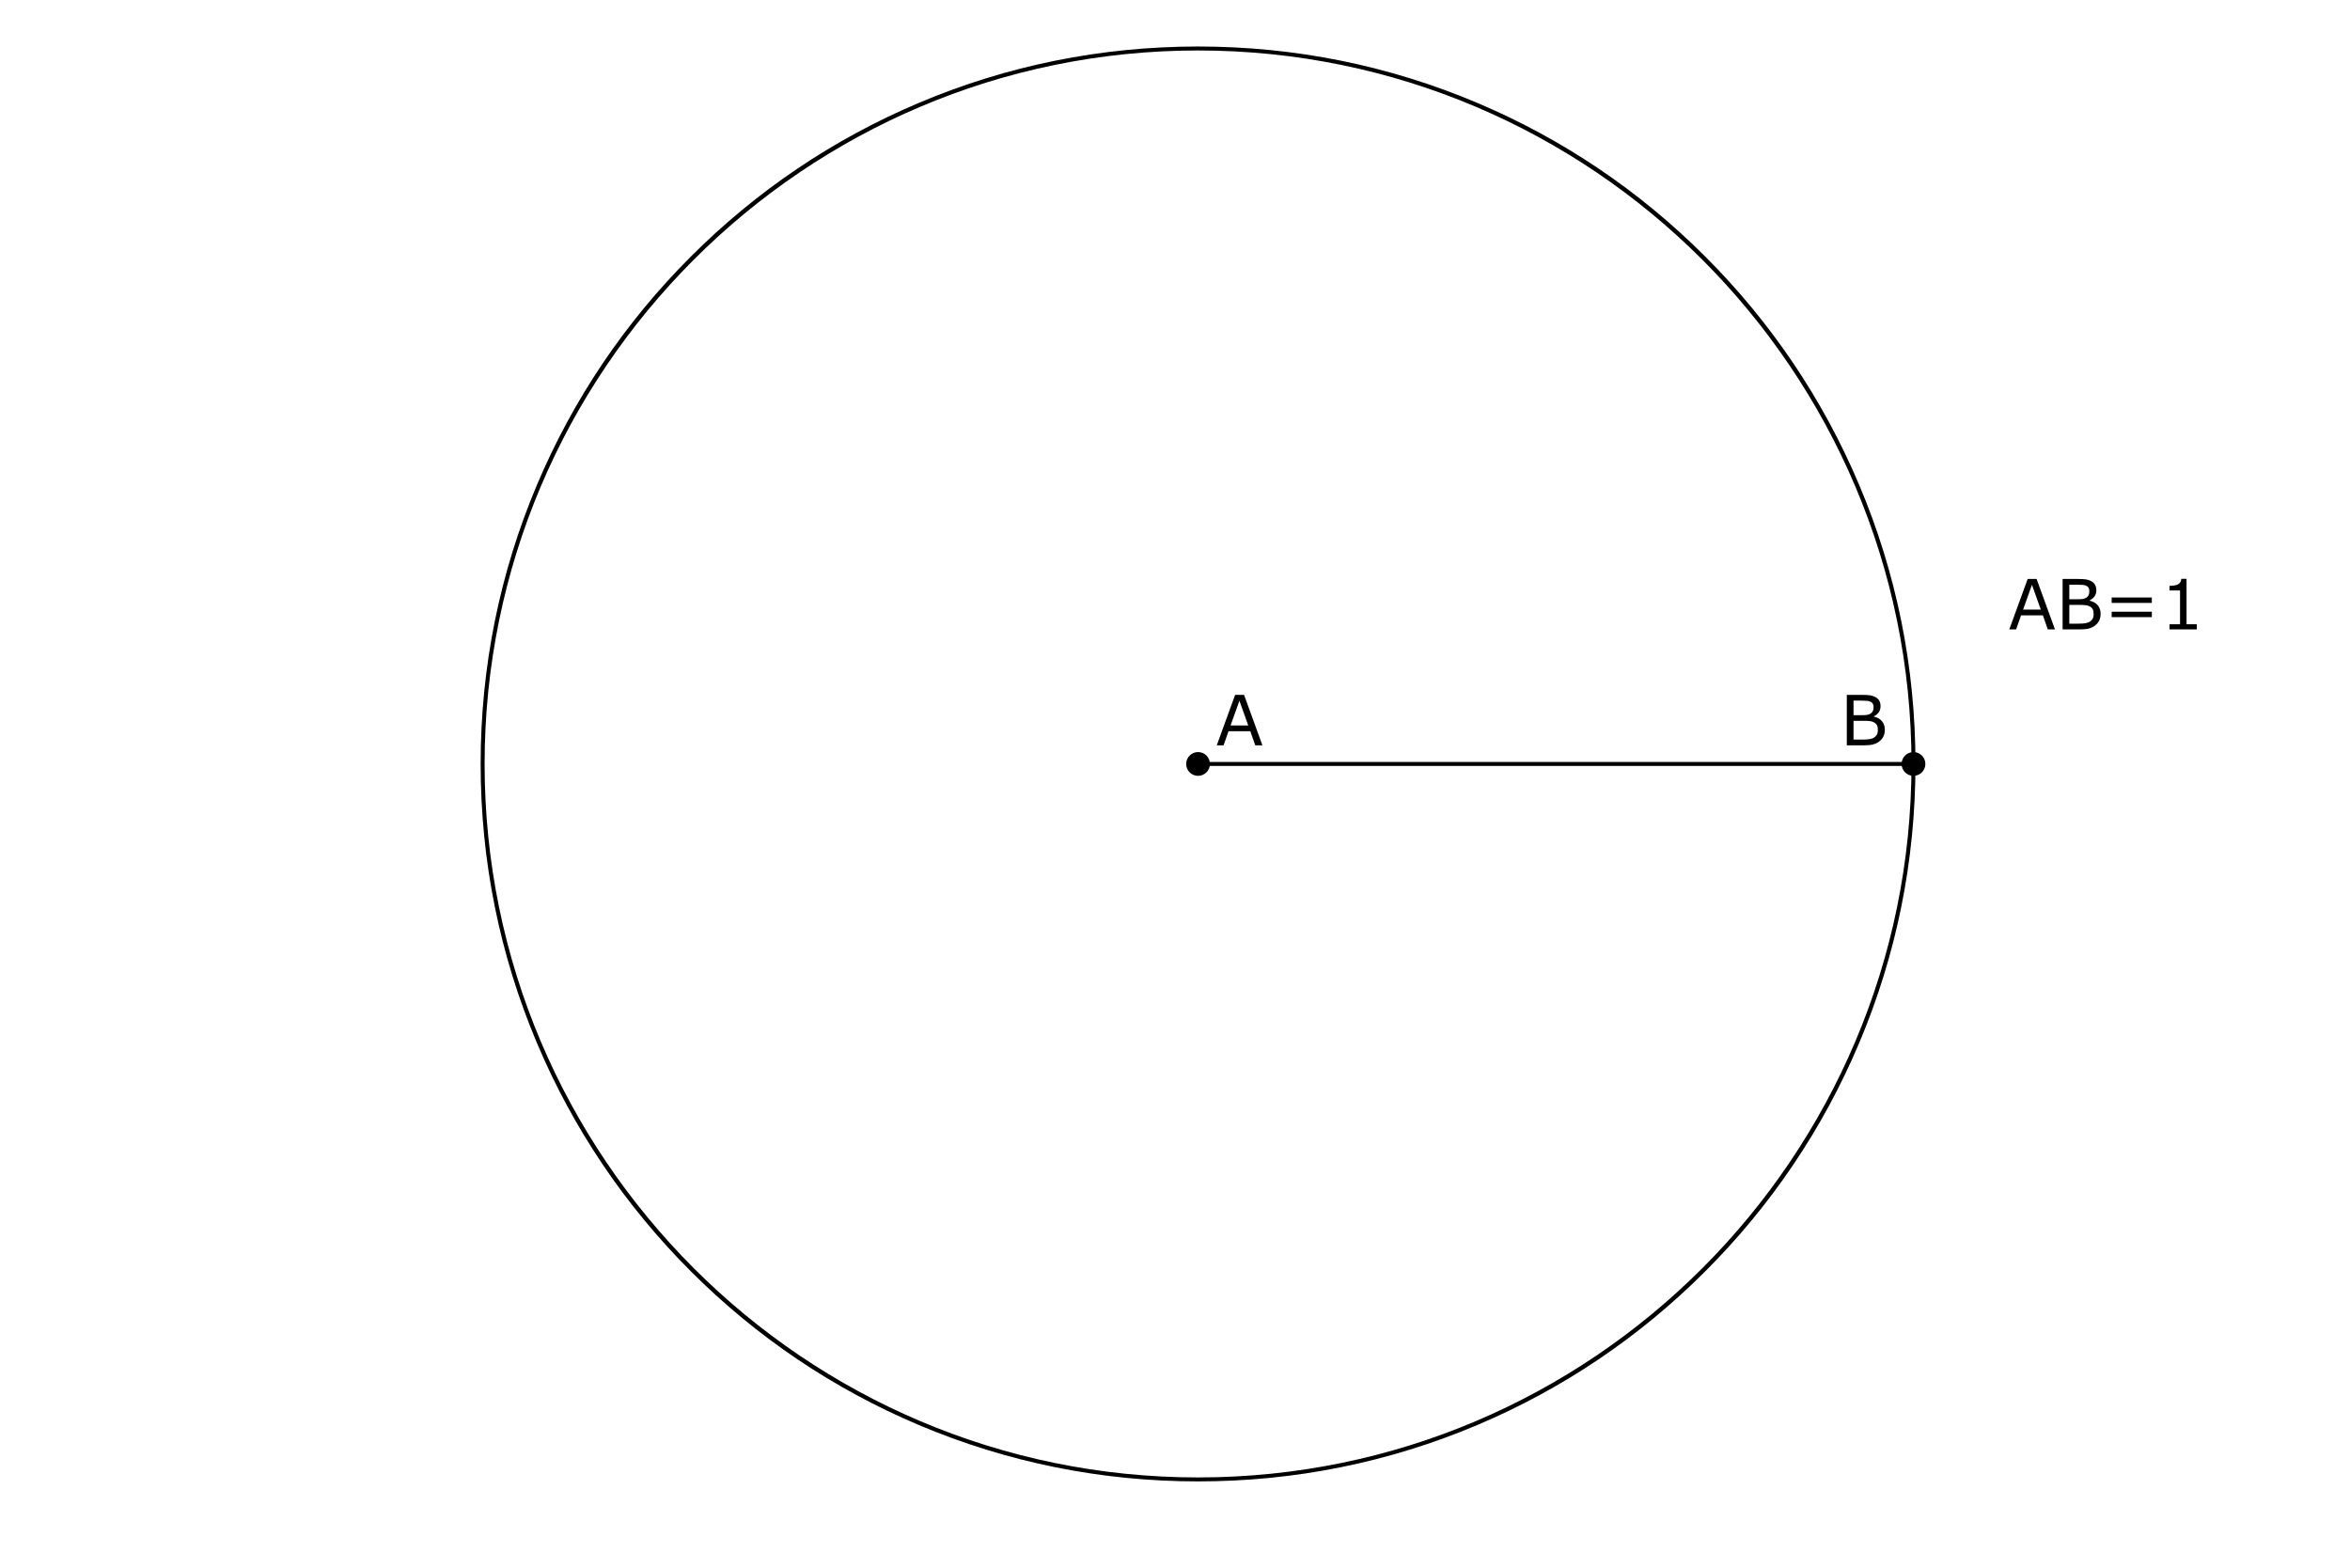
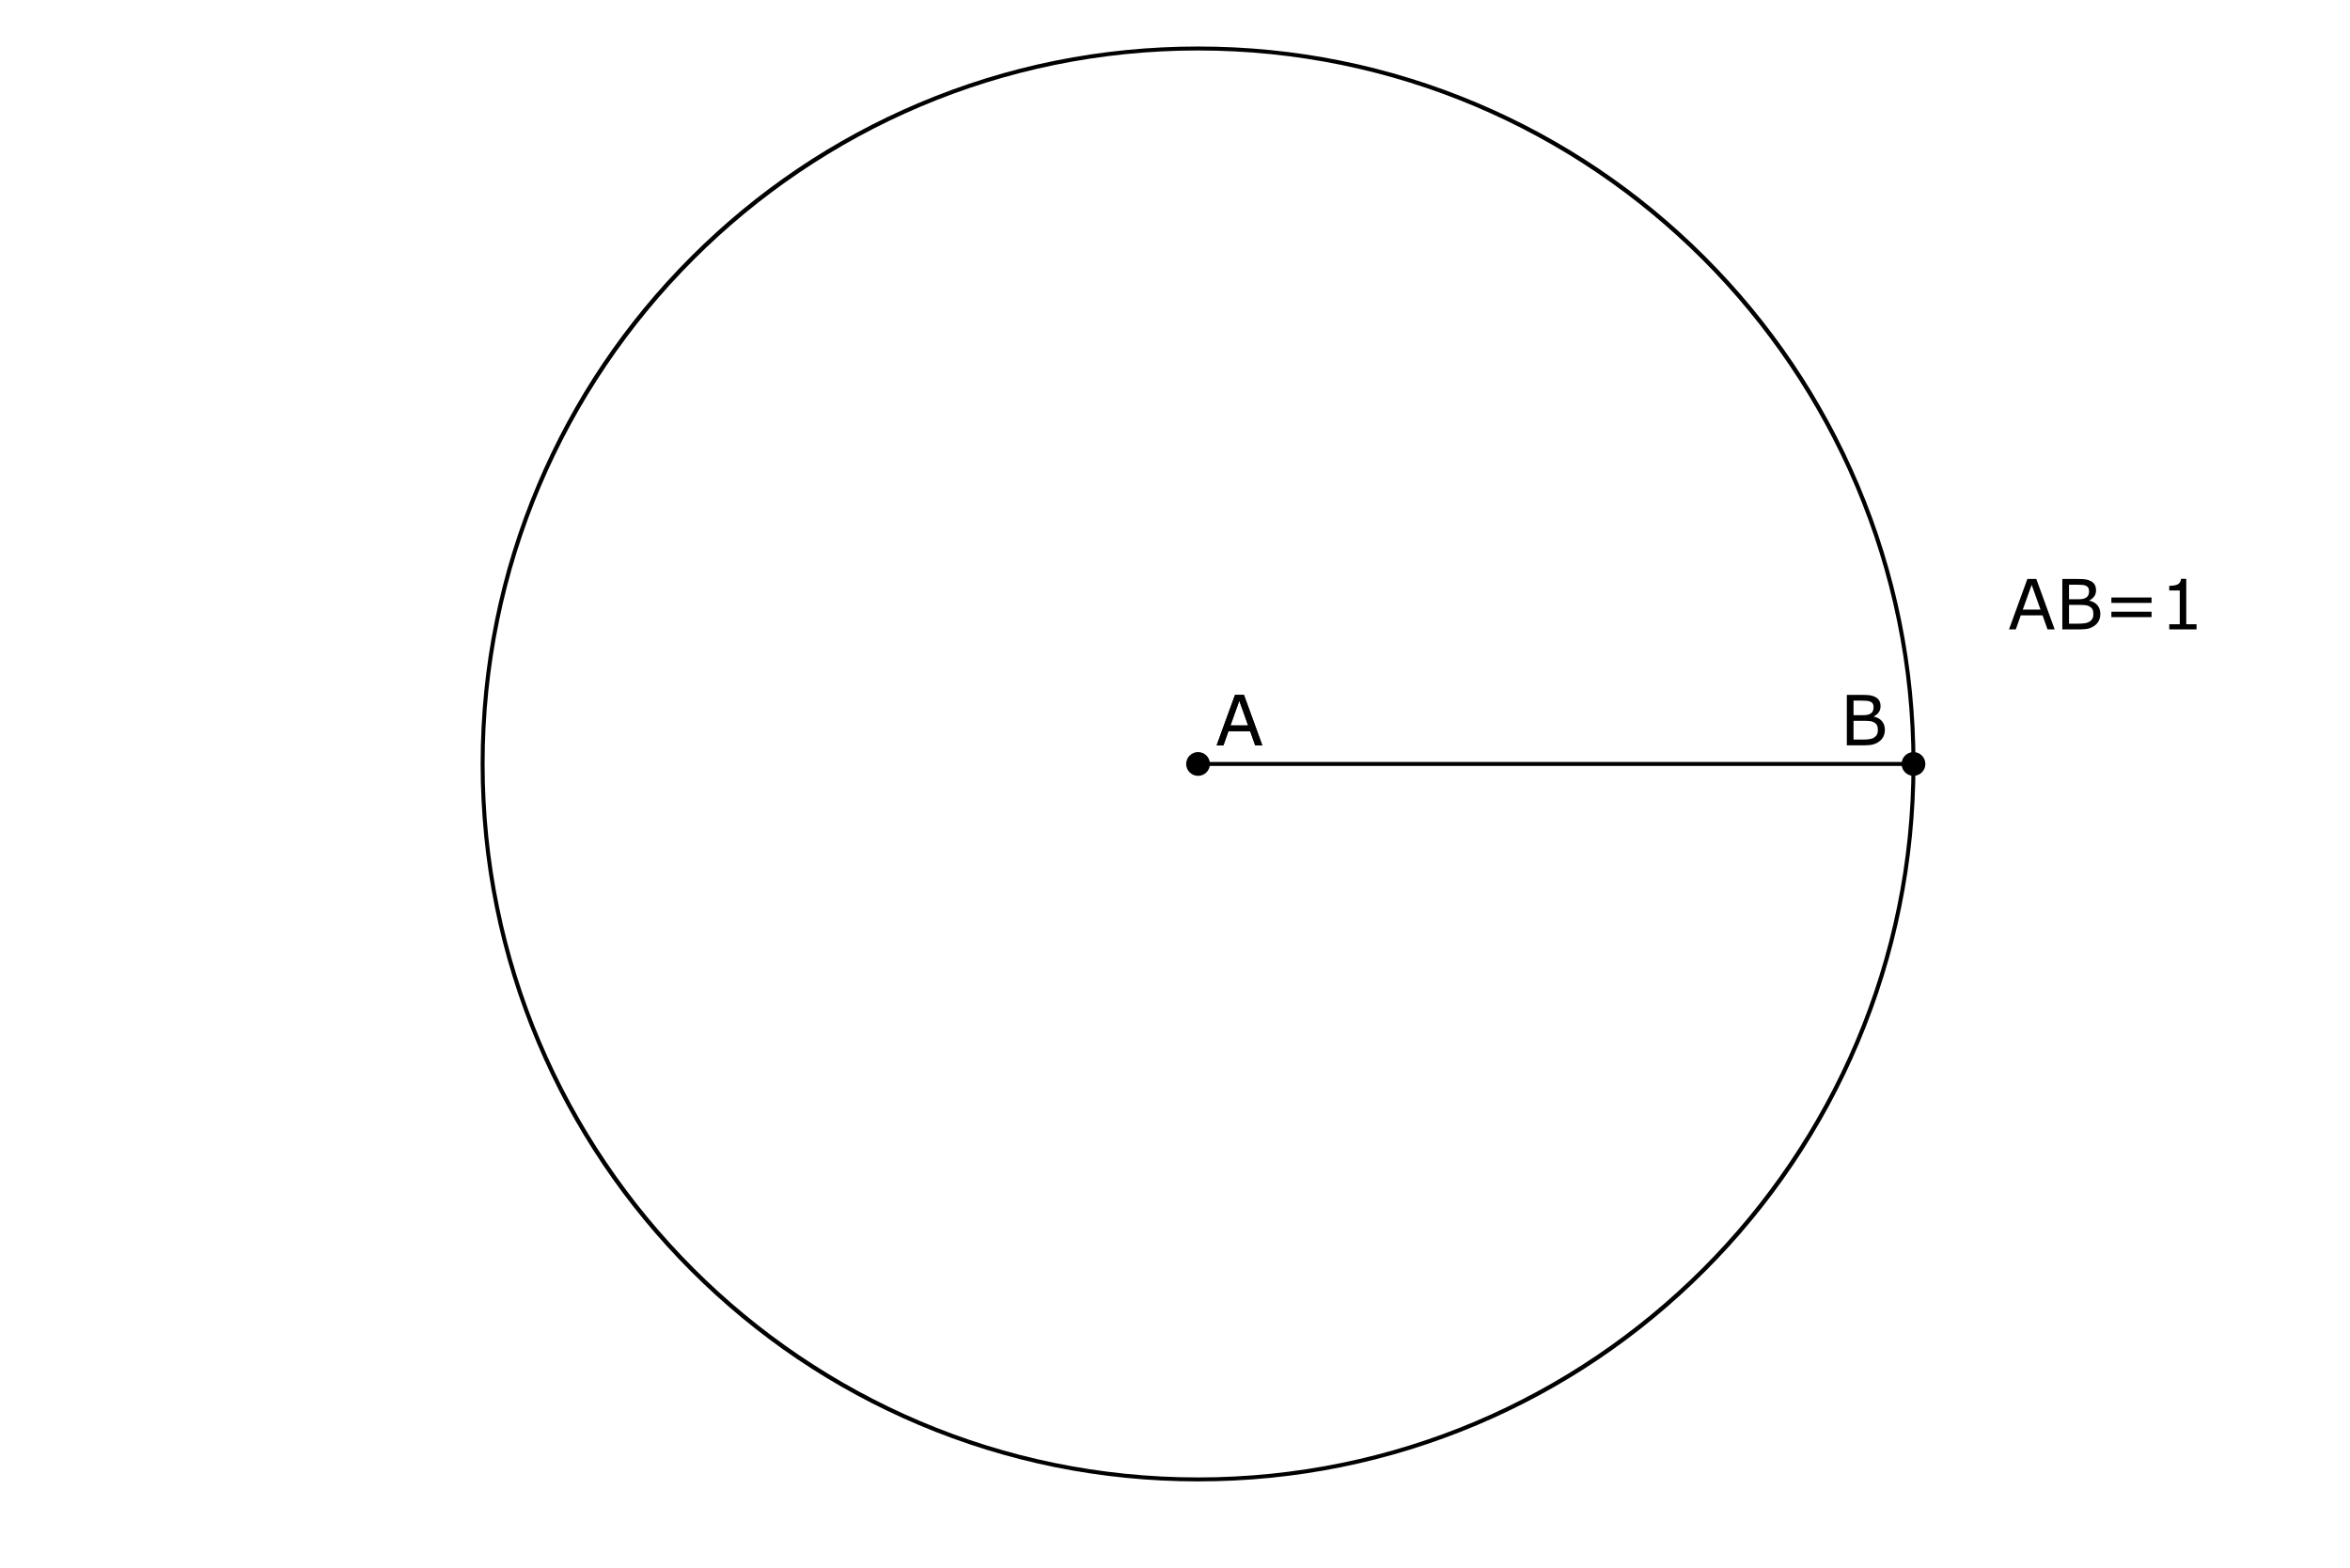
<svg xmlns="http://www.w3.org/2000/svg" version="1.1" id="A_detailCircle" x="0px" y="0px" width="1186px" height="791.064px" viewBox="0 0 1186 791.064" enable-background="new 0 0 1186 791.064" xml:space="preserve">
  <g id="A_SVGGroupSteps">
-     <g id="A_SVGStep1">
-       <path d="M610.635,385.532c0,3.313-2.688,6-6,6l0,0c-3.313,0-6-2.688-6-6l0,0c0-3.314,2.688-6,6-6l0,0    C607.948,379.532,610.635,382.218,610.635,385.532L610.635,385.532z" />
-       <path d="M604.635,747.595c-48.877,0-96.294-9.573-140.931-28.453c-43.114-18.234-81.835-44.342-115.085-77.593    c-33.251-33.251-59.357-71.971-77.593-115.085c-18.88-44.638-28.453-92.054-28.453-140.932c0-48.878,9.573-96.294,28.453-140.932    c18.236-43.114,44.342-81.834,77.593-115.085c33.25-33.251,71.971-59.357,115.085-77.593    c44.637-18.88,92.054-28.453,140.931-28.453c48.878,0,96.294,9.573,140.933,28.453c43.113,18.236,81.835,44.342,115.086,77.593    c33.251,33.25,59.356,71.971,77.593,115.085c18.88,44.638,28.453,92.054,28.453,140.932c0,48.878-9.573,96.294-28.453,140.932    c-18.235,43.114-44.342,81.834-77.593,115.085s-71.973,59.357-115.086,77.593C700.929,738.021,653.513,747.595,604.635,747.595z     M604.635,25.469c-198.539,0-360.063,161.523-360.063,360.063c0,198.539,161.522,360.063,360.063,360.063    s360.063-161.522,360.063-360.063C964.698,186.993,803.175,25.469,604.635,25.469z" />
-       <g id="A_text" enable-background="new    ">
-         <path d="M637.117,376.124h-3.605l-2.496-7.092H620.01l-2.494,7.092h-3.436l9.263-25.447h4.513L637.117,376.124z      M629.974,366.126l-4.46-12.492l-4.479,12.492H629.974z" />
+     <g id="A_SVGStep3">
+       <g id="A_text">
+         <path d="M1036.948,317.625h-3.606l-2.494-7.092h-11.006l-2.496,7.092h-3.435l9.263-25.447h4.512L1036.948,317.625     z M1029.805,307.627l-4.461-12.493l-4.477,12.493H1029.805z" />
+         <path d="M1060.002,309.798c0,1.265-0.238,2.381-0.717,3.35c-0.479,0.969-1.123,1.766-1.932,2.393     c-0.957,0.752-2.008,1.288-3.153,1.606c-1.145,0.319-2.601,0.479-4.366,0.479h-9.023v-25.447h7.537     c1.856,0,3.246,0.068,4.17,0.205c0.922,0.137,1.805,0.422,2.648,0.854c0.934,0.49,1.612,1.12,2.033,1.888     c0.422,0.77,0.633,1.689,0.633,2.76c0,1.208-0.308,2.236-0.923,3.084c-0.615,0.849-1.436,1.53-2.461,2.042v0.137     c1.72,0.354,3.076,1.108,4.067,2.264C1059.507,306.571,1060.002,308.032,1060.002,309.798z M1054.312,298.331     c0-0.615-0.103-1.133-0.308-1.555c-0.205-0.421-0.536-0.763-0.991-1.025c-0.536-0.308-1.186-0.498-1.948-0.572     c-0.764-0.074-1.709-0.111-2.837-0.111h-4.033v7.349h4.375c1.06,0,1.902-0.054,2.529-0.162c0.626-0.108,1.207-0.333,1.743-0.675     c0.535-0.342,0.914-0.783,1.137-1.325C1054.2,299.712,1054.312,299.071,1054.312,298.331z M1056.483,309.935     c0-1.025-0.154-1.84-0.462-2.444c-0.308-0.604-0.866-1.116-1.675-1.538c-0.547-0.285-1.211-0.47-1.991-0.555     c-0.78-0.086-1.729-0.128-2.845-0.128h-5.315v9.468h4.478c1.48,0,2.694-0.077,3.641-0.231c0.945-0.153,1.72-0.436,2.324-0.846     c0.638-0.444,1.104-0.951,1.4-1.521C1056.334,311.57,1056.483,310.835,1056.483,309.935z" />
+         <path d="M1085.842,304.261h-20.268v-2.734h20.268V304.261z M1085.842,311.438h-20.268v-2.734h20.268V311.438z" />
+         <path d="M1108.555,317.625h-13.774v-2.598h5.298v-17.056h-5.298v-2.324c0.718,0,1.487-0.06,2.308-0.18     c0.82-0.119,1.44-0.293,1.862-0.521c0.523-0.285,0.937-0.646,1.239-1.085c0.302-0.438,0.476-1.028,0.521-1.769h2.648v22.935     h5.195V317.625z" />
      </g>
    </g>
    <g id="A_SVGStep2">
-       <g id="A_text" enable-background="new    ">
-         <path d="M951.244,368.297c0,1.265-0.238,2.382-0.717,3.35c-0.479,0.969-1.123,1.767-1.933,2.393     c-0.957,0.752-2.008,1.288-3.152,1.606c-1.146,0.319-2.602,0.479-4.366,0.479h-9.023v-25.447h7.537     c1.856,0,3.246,0.068,4.17,0.205c0.922,0.137,1.805,0.422,2.648,0.855c0.934,0.489,1.61,1.119,2.033,1.888     c0.422,0.77,0.633,1.689,0.633,2.761c0,1.207-0.309,2.235-0.923,3.084c-0.615,0.85-1.437,1.529-2.461,2.043v0.137     c1.72,0.353,3.075,1.107,4.066,2.264C950.749,365.07,951.244,366.531,951.244,368.297z M945.554,356.829     c0-0.615-0.103-1.133-0.308-1.555c-0.205-0.421-0.535-0.763-0.991-1.025c-0.536-0.308-1.185-0.498-1.948-0.572     c-0.763-0.074-1.709-0.111-2.837-0.111h-4.032v7.349h4.375c1.06,0,1.901-0.054,2.528-0.162c0.626-0.108,1.208-0.333,1.743-0.675     s0.914-0.783,1.137-1.325C945.442,358.211,945.554,357.57,945.554,356.829z M947.725,368.434c0-1.025-0.153-1.84-0.462-2.444     c-0.308-0.604-0.866-1.116-1.675-1.537c-0.547-0.285-1.211-0.471-1.991-0.556c-0.779-0.086-1.729-0.128-2.845-0.128h-5.314v9.467     h4.478c1.479,0,2.694-0.076,3.641-0.23c0.945-0.153,1.721-0.436,2.324-0.846c0.637-0.444,1.104-0.951,1.4-1.521     C947.576,370.068,947.725,369.334,947.725,368.434z" />
-       </g>
      <path d="M971.697,385.532c0,3.313-2.688,6-6,6l0,0c-3.313,0-6-2.688-6-6l0,0c0-3.314,2.688-6,6-6l0,0    C969.01,379.532,971.697,382.218,971.697,385.532L971.697,385.532z" />
      <rect x="604.635" y="384.532" width="361.063" height="2" />
+       <g id="A_text">
+         <g>
+           <path d="M951.251,368.297c0,1.265-0.238,2.381-0.717,3.35c-0.479,0.969-1.123,1.766-1.932,2.393      c-0.957,0.752-2.008,1.288-3.153,1.606c-1.145,0.319-2.601,0.479-4.366,0.479h-9.023v-25.447h7.537      c1.856,0,3.246,0.068,4.17,0.205c0.922,0.137,1.805,0.422,2.648,0.854c0.934,0.49,1.612,1.12,2.033,1.888      c0.422,0.77,0.633,1.689,0.633,2.76c0,1.208-0.308,2.236-0.923,3.084c-0.615,0.849-1.436,1.53-2.461,2.042v0.137      c1.72,0.354,3.076,1.108,4.067,2.264C950.756,365.07,951.251,366.531,951.251,368.297z M945.561,356.83      c0-0.615-0.103-1.133-0.308-1.555c-0.205-0.421-0.536-0.763-0.991-1.025c-0.536-0.308-1.186-0.498-1.948-0.572      c-0.764-0.074-1.709-0.111-2.837-0.111h-4.033v7.349h4.375c1.06,0,1.902-0.054,2.529-0.162c0.626-0.108,1.207-0.333,1.743-0.675      c0.535-0.342,0.914-0.783,1.137-1.325C945.449,358.211,945.561,357.57,945.561,356.83z M947.732,368.434      c0-1.025-0.154-1.84-0.462-2.444c-0.308-0.604-0.866-1.116-1.675-1.538c-0.547-0.285-1.211-0.47-1.991-0.555      c-0.78-0.086-1.729-0.128-2.845-0.128h-5.315v9.468h4.478c1.48,0,2.694-0.077,3.641-0.231c0.945-0.153,1.72-0.436,2.324-0.846      c0.638-0.444,1.104-0.951,1.4-1.521C947.583,370.069,947.732,369.334,947.732,368.434z" />
+         </g>
+         <g>
+           <path d="M637.061,376.124h-3.606l-2.494-7.092h-11.006l-2.496,7.092h-3.435l9.263-25.447h4.512L637.061,376.124z       M629.917,366.126l-4.461-12.493l-4.477,12.493H629.917z" />
+         </g>
+       </g>
    </g>
-     <g id="A_SVGStep3">
-       <g id="A_text" enable-background="new    ">
-         <path d="M1037.095,317.625h-3.605l-2.494-7.092h-11.006l-2.496,7.092h-3.436l9.264-25.447h4.512L1037.095,317.625z      M1029.951,307.627l-4.461-12.492l-4.478,12.492H1029.951z" />
-         <path d="M1060.148,309.798c0,1.265-0.238,2.382-0.718,3.35c-0.479,0.969-1.123,1.767-1.932,2.393     c-0.957,0.752-2.008,1.288-3.153,1.606c-1.145,0.319-2.601,0.479-4.365,0.479h-9.023v-25.447h7.537     c1.855,0,3.246,0.068,4.17,0.205c0.922,0.137,1.805,0.422,2.648,0.855c0.934,0.489,1.61,1.119,2.032,1.888     c0.422,0.77,0.634,1.689,0.634,2.761c0,1.207-0.309,2.235-0.924,3.084c-0.614,0.85-1.436,1.529-2.461,2.043v0.137     c1.721,0.353,3.076,1.107,4.067,2.264C1059.653,306.571,1060.148,308.032,1060.148,309.798z M1054.458,298.33     c0-0.615-0.103-1.133-0.308-1.555c-0.205-0.421-0.535-0.763-0.991-1.025c-0.536-0.308-1.186-0.498-1.948-0.572     c-0.763-0.074-1.709-0.111-2.837-0.111h-4.033v7.349h4.375c1.061,0,1.902-0.054,2.529-0.162c0.626-0.108,1.208-0.333,1.743-0.675     s0.914-0.783,1.137-1.325C1054.347,299.712,1054.458,299.071,1054.458,298.33z M1056.629,309.935c0-1.025-0.154-1.84-0.462-2.444     s-0.866-1.116-1.675-1.537c-0.547-0.285-1.211-0.471-1.991-0.556c-0.78-0.086-1.729-0.128-2.845-0.128h-5.315v9.467h4.479     c1.479,0,2.693-0.076,3.641-0.23c0.945-0.153,1.72-0.436,2.324-0.846c0.637-0.444,1.104-0.951,1.399-1.521     C1056.48,311.569,1056.629,310.835,1056.629,309.935z" />
-         <path d="M1085.988,304.261h-20.269v-2.734h20.269V304.261z M1085.988,311.438h-20.269v-2.734h20.269V311.438z" />
-         <path d="M1108.701,317.625h-13.774v-2.598h5.298v-17.056h-5.298v-2.324c0.718,0,1.487-0.06,2.309-0.18     c0.819-0.119,1.439-0.293,1.861-0.521c0.523-0.285,0.938-0.646,1.239-1.086c0.302-0.438,0.477-1.027,0.521-1.769h2.647v22.935     h5.195L1108.701,317.625L1108.701,317.625z" />
+     <g id="A_SVGStep1">
+       <path d="M610.635,385.532c0,3.313-2.688,6-6,6l0,0c-3.313,0-6-2.688-6-6l0,0c0-3.314,2.688-6,6-6l0,0    C607.948,379.532,610.635,382.218,610.635,385.532L610.635,385.532z" />
+       <path d="M604.635,747.595c-48.877,0-96.294-9.573-140.932-28.453c-43.113-18.233-81.835-44.342-115.085-77.593    c-33.251-33.251-59.356-71.971-77.593-115.085c-18.88-44.638-28.453-92.054-28.453-140.932c0-48.878,9.573-96.294,28.453-140.932    c18.236-43.114,44.342-81.834,77.593-115.085c33.25-33.251,71.972-59.356,115.085-77.593    c44.638-18.88,92.055-28.453,140.932-28.453c48.878,0,96.294,9.573,140.933,28.453c43.113,18.236,81.835,44.342,115.086,77.593    c33.251,33.25,59.356,71.971,77.593,115.085c18.881,44.638,28.453,92.054,28.453,140.932c0,48.878-9.572,96.294-28.453,140.932    c-18.234,43.114-44.342,81.834-77.593,115.085s-71.973,59.357-115.086,77.593C700.929,738.021,653.513,747.595,604.635,747.595z     M604.635,25.469c-198.539,0-360.063,161.523-360.063,360.063c0,198.539,161.522,360.063,360.063,360.063    s360.063-161.521,360.063-360.063C964.698,186.993,803.175,25.469,604.635,25.469z" />
+       <g id="A_text">
+         <path d="M637.061,376.124h-3.606l-2.494-7.092h-11.006l-2.496,7.092h-3.435l9.263-25.447h4.512L637.061,376.124z      M629.917,366.126l-4.461-12.493l-4.477,12.493H629.917z" />
      </g>
    </g>
  </g>
</svg>
